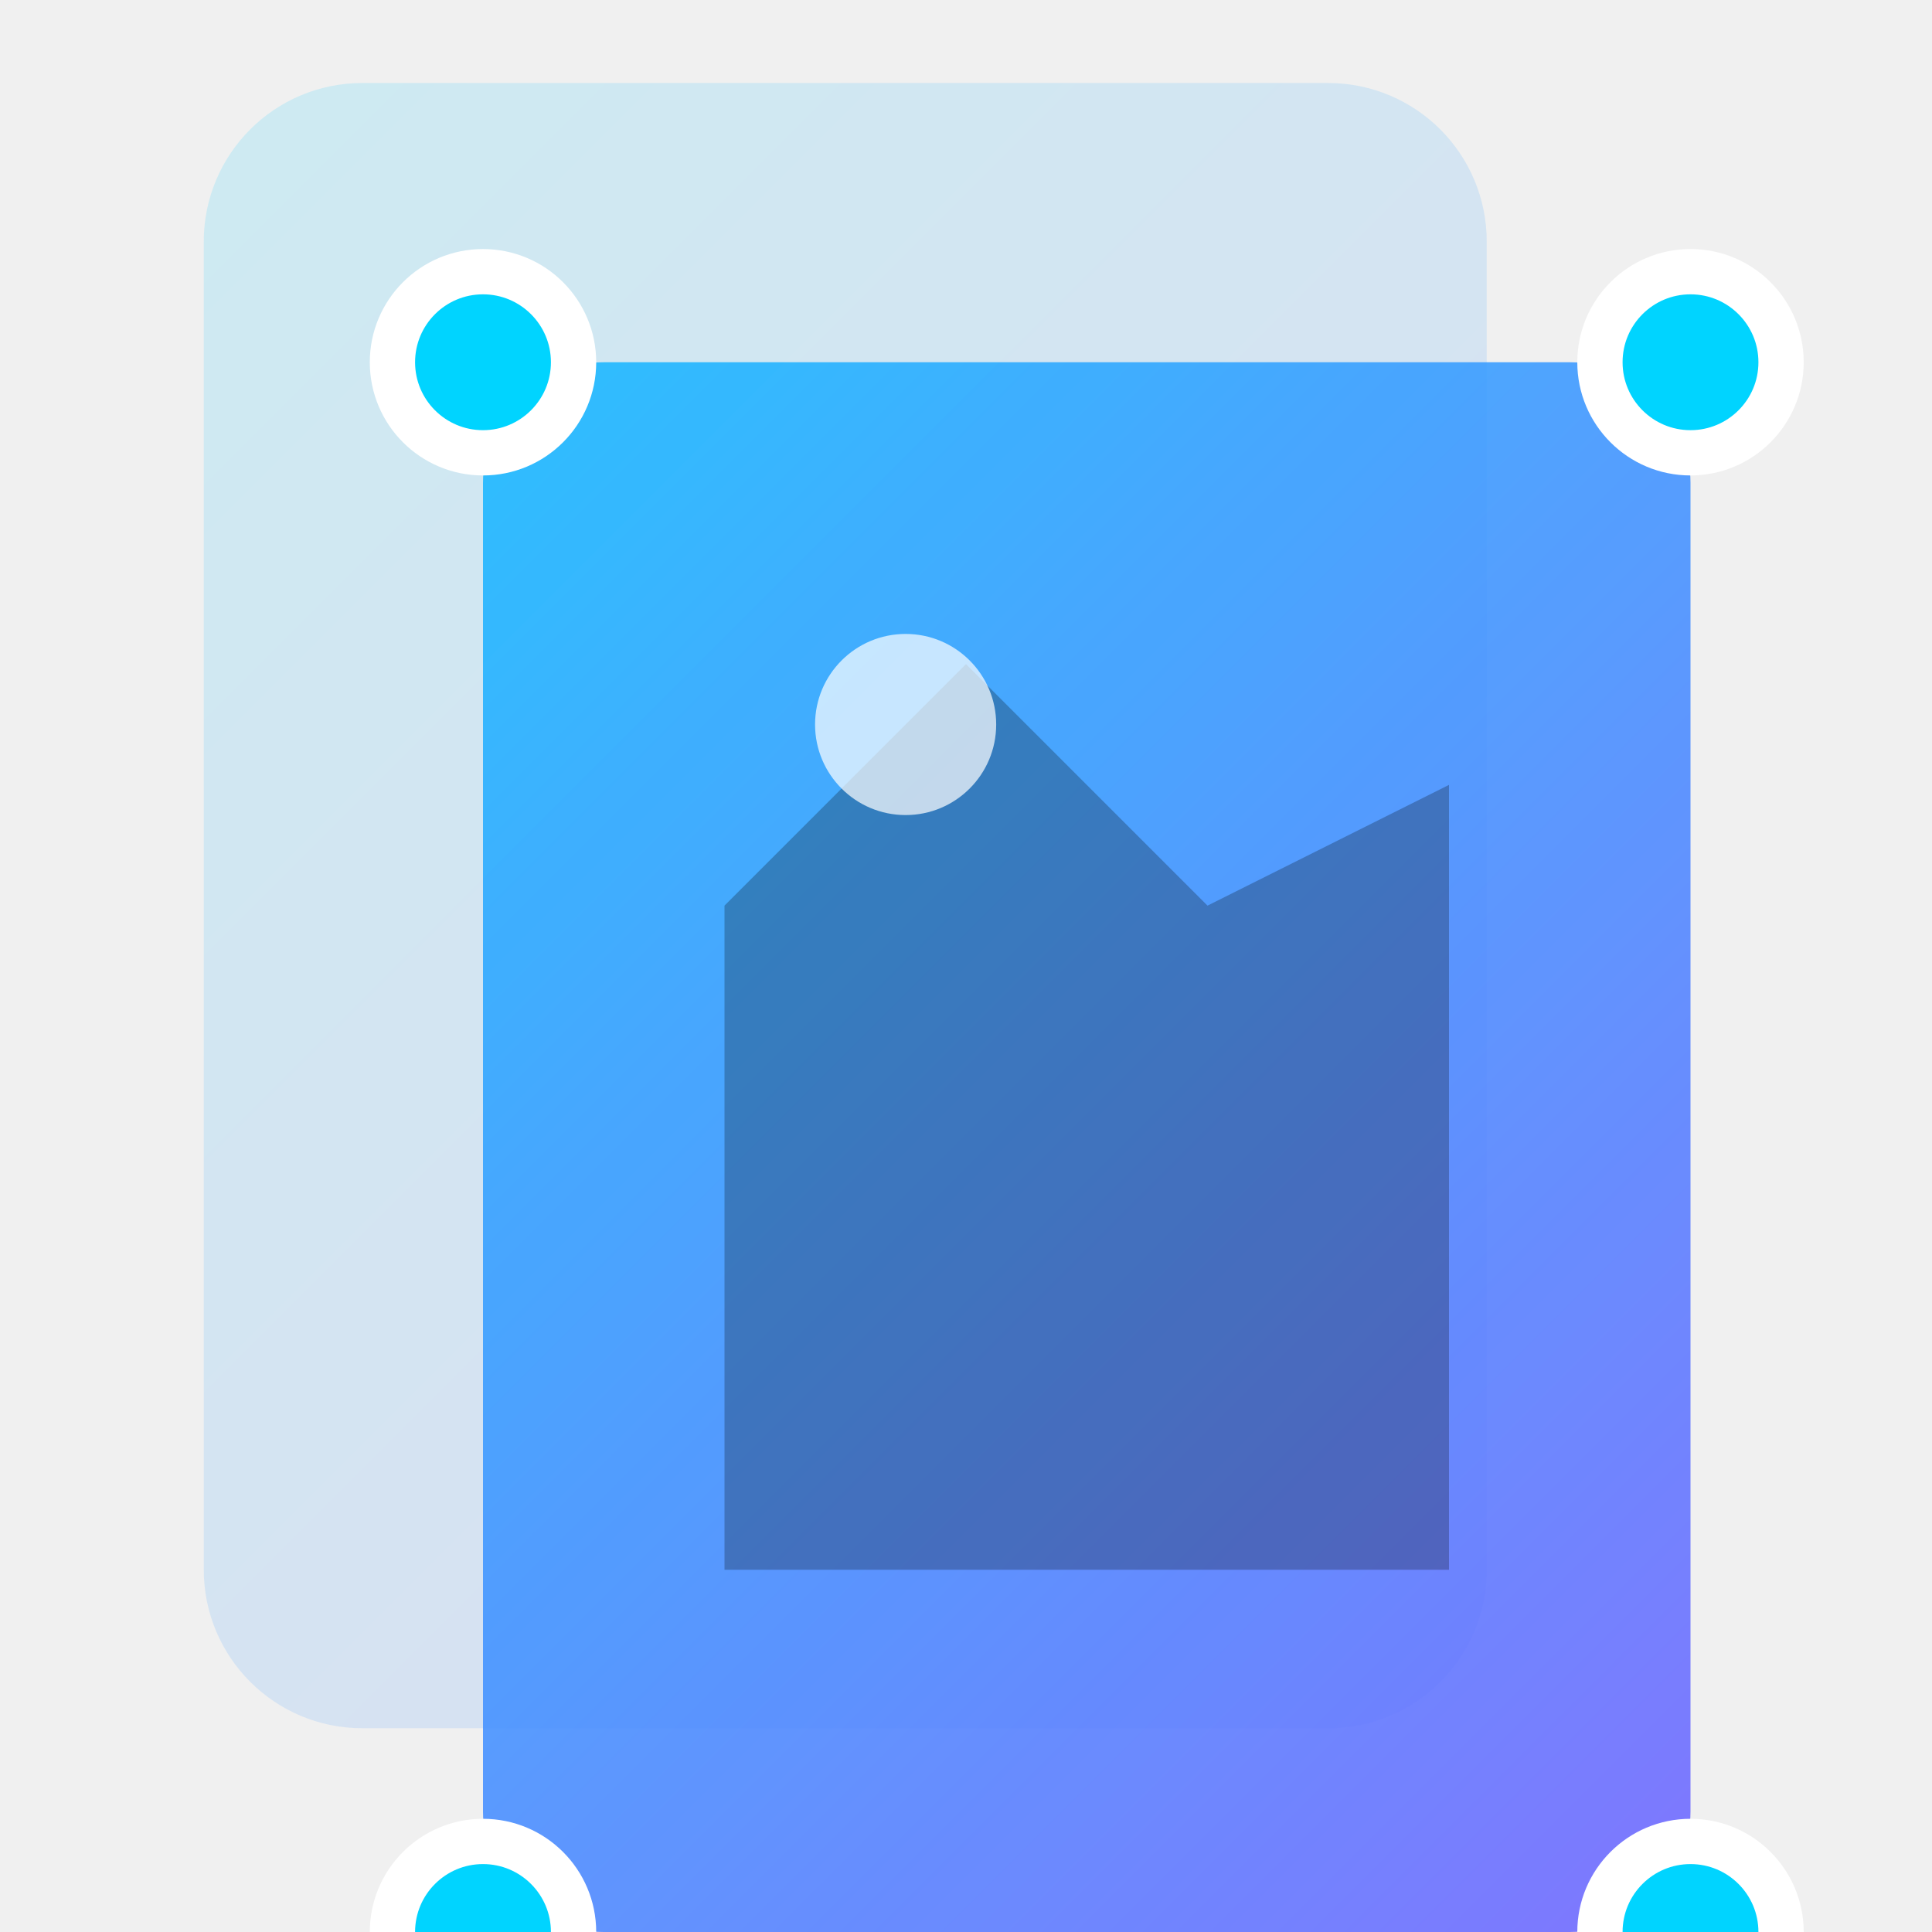
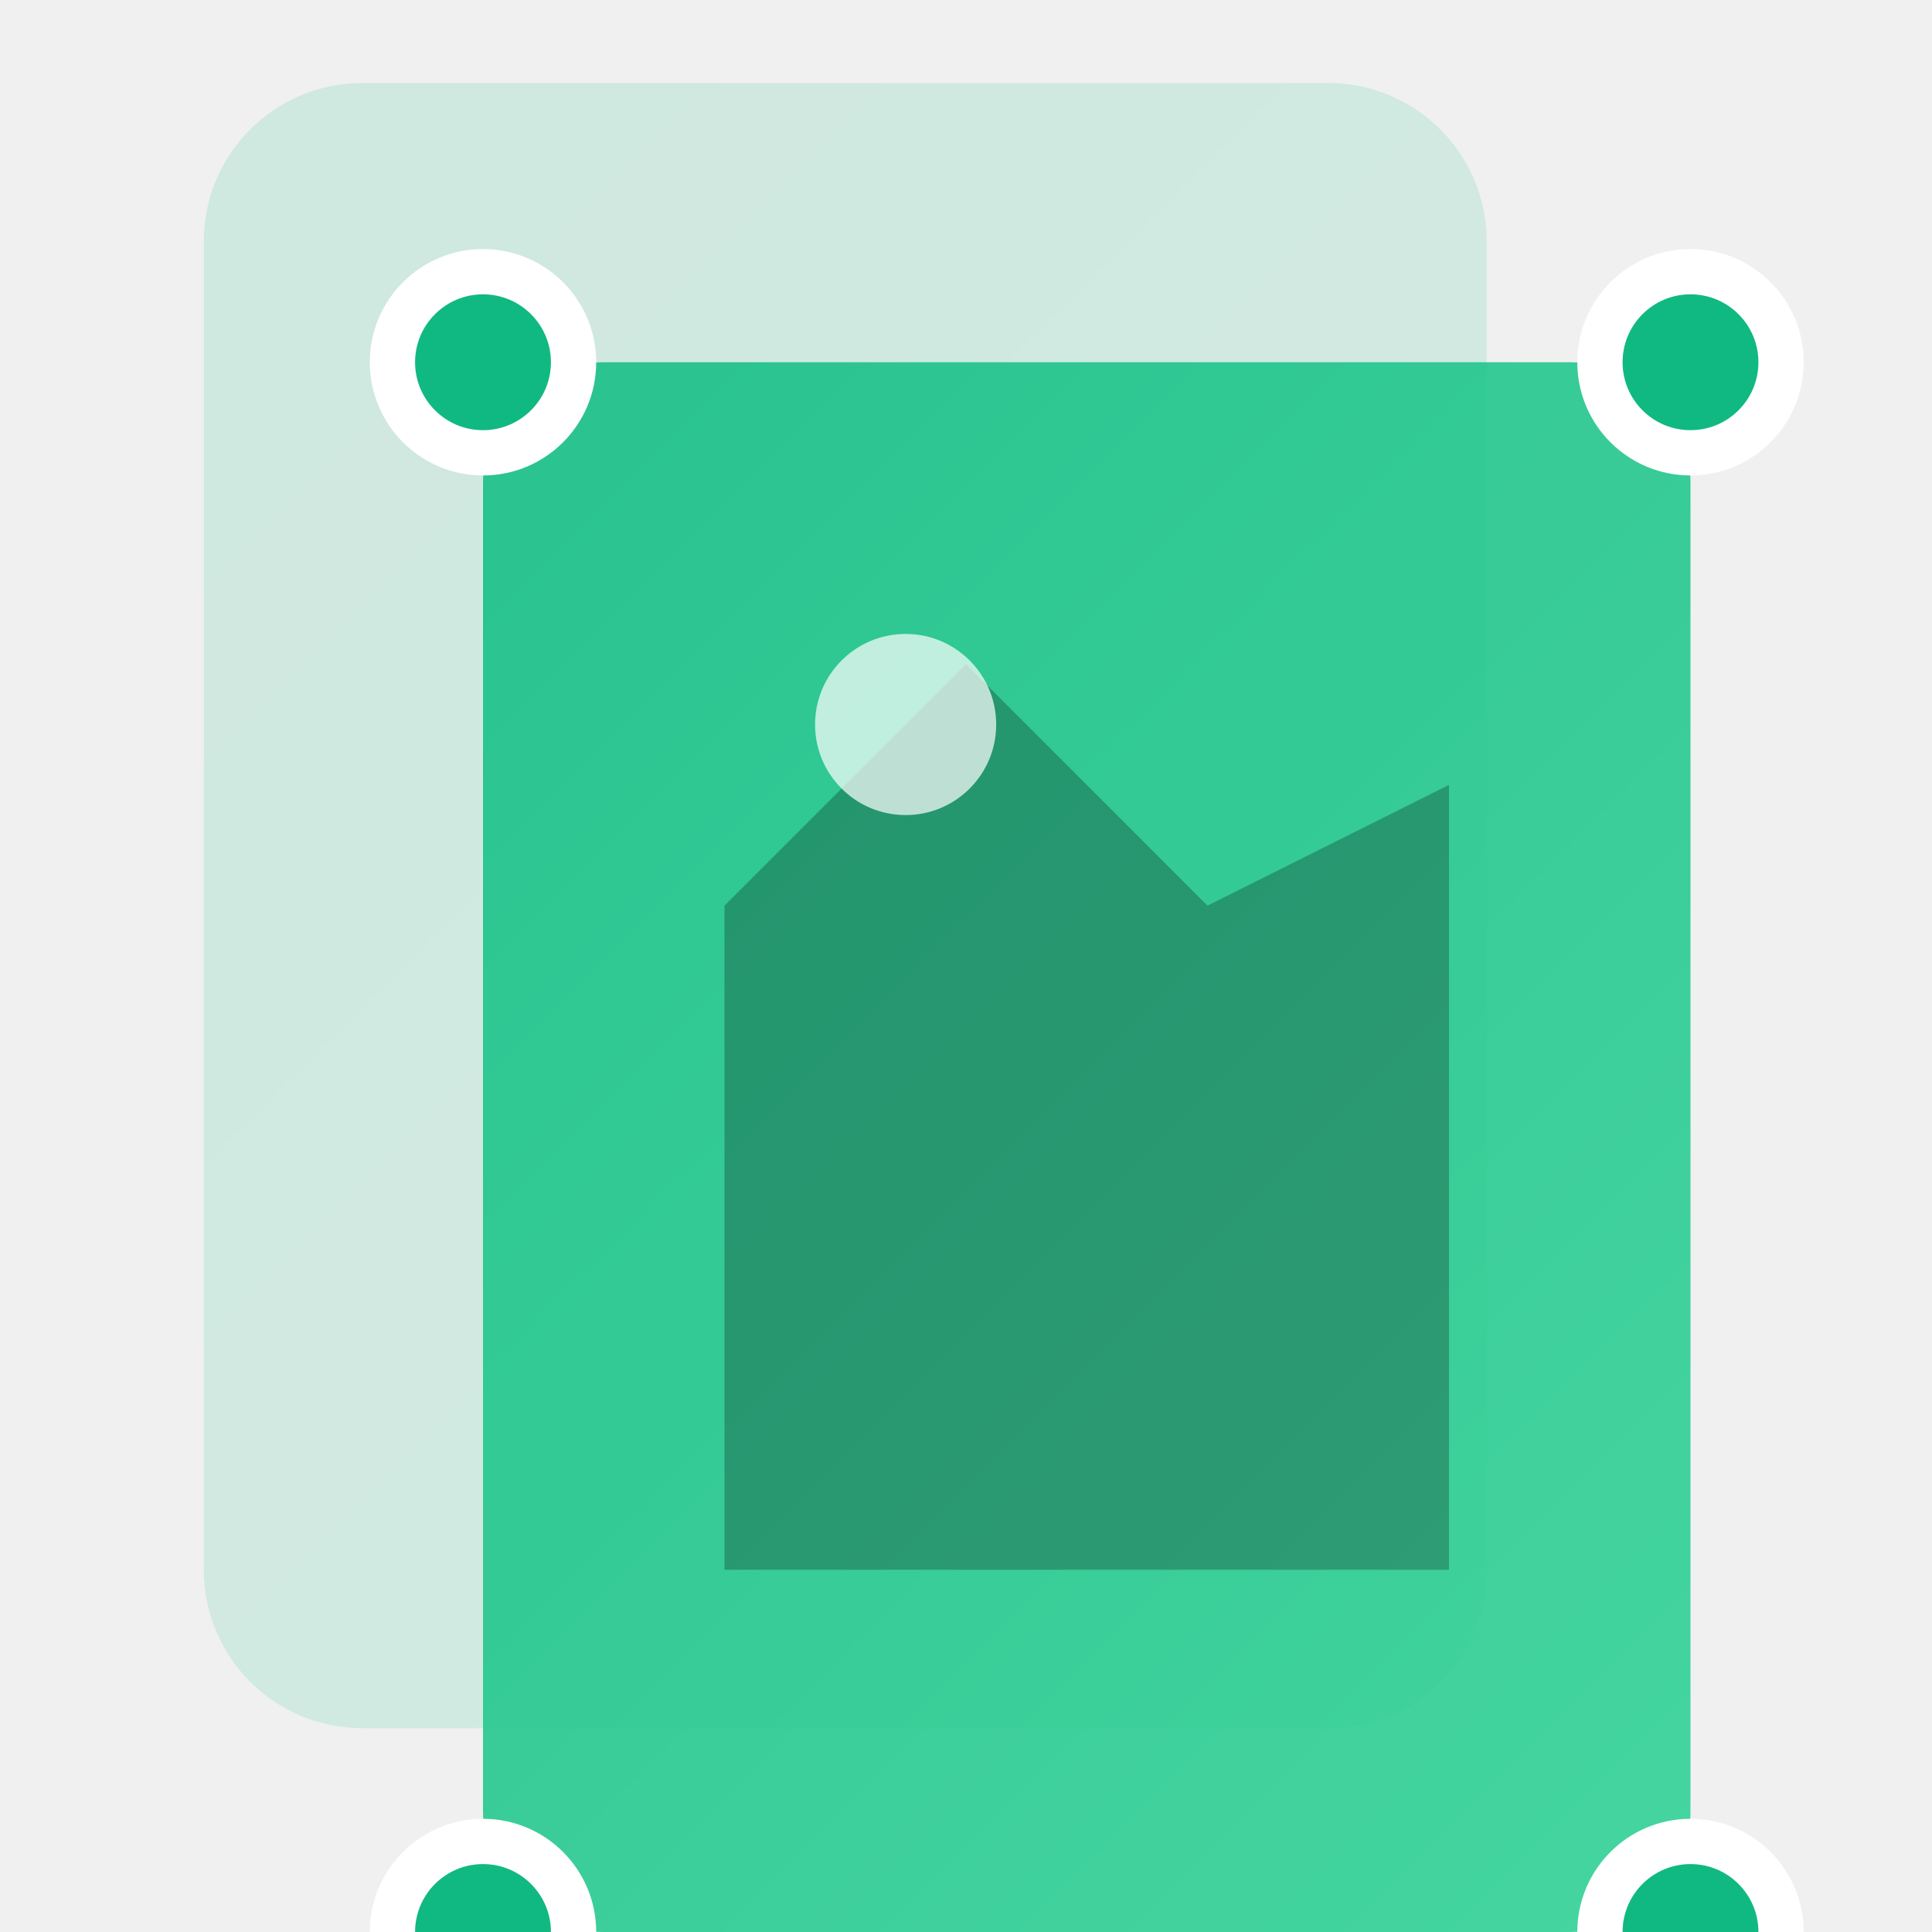
<svg xmlns="http://www.w3.org/2000/svg" viewBox="0 0 64 64" fill="none">
  <defs>
    <linearGradient id="g" x1="0" y1="0" x2="64" y2="64" gradientUnits="userSpaceOnUse">
-       <stop offset="0%" stop-color="#00D4FF" />
-       <stop offset="100%" stop-color="#7B61FF" />
+       <stop offset="0%" stop-color="#10B981" />
+       <stop offset="100%" stop-color="#34D399" />
    </linearGradient>
  </defs>
  <rect x="8" y="4" width="40" height="52" rx="4" fill="url(#g)" opacity="0.15" stroke="url(#g)" stroke-width="2.5" />
  <rect x="16" y="12" width="40" height="52" rx="4" fill="url(#g)" opacity="0.9" />
  <path d="M24 30 L32 22 L40 30 L48 26 L48 52 L24 52 Z" fill="rgba(0,0,0,0.25)" />
  <circle cx="30" cy="24" r="3" fill="rgba(255,255,255,0.7)" />
-   <circle cx="16" cy="12" r="3" fill="#00D4FF" stroke="#fff" stroke-width="1.5" />
-   <circle cx="56" cy="12" r="3" fill="#00D4FF" stroke="#fff" stroke-width="1.5" />
-   <circle cx="16" cy="64" r="3" fill="#00D4FF" stroke="#fff" stroke-width="1.5" />
-   <circle cx="56" cy="64" r="3" fill="#00D4FF" stroke="#fff" stroke-width="1.5" />
+   <circle cx="16" cy="12" r="3" fill="#10B981" stroke="#fff" stroke-width="1.5" />
+   <circle cx="56" cy="12" r="3" fill="#10B981" stroke="#fff" stroke-width="1.5" />
+   <circle cx="16" cy="64" r="3" fill="#10B981" stroke="#fff" stroke-width="1.5" />
+   <circle cx="56" cy="64" r="3" fill="#10B981" stroke="#fff" stroke-width="1.5" />
</svg>
